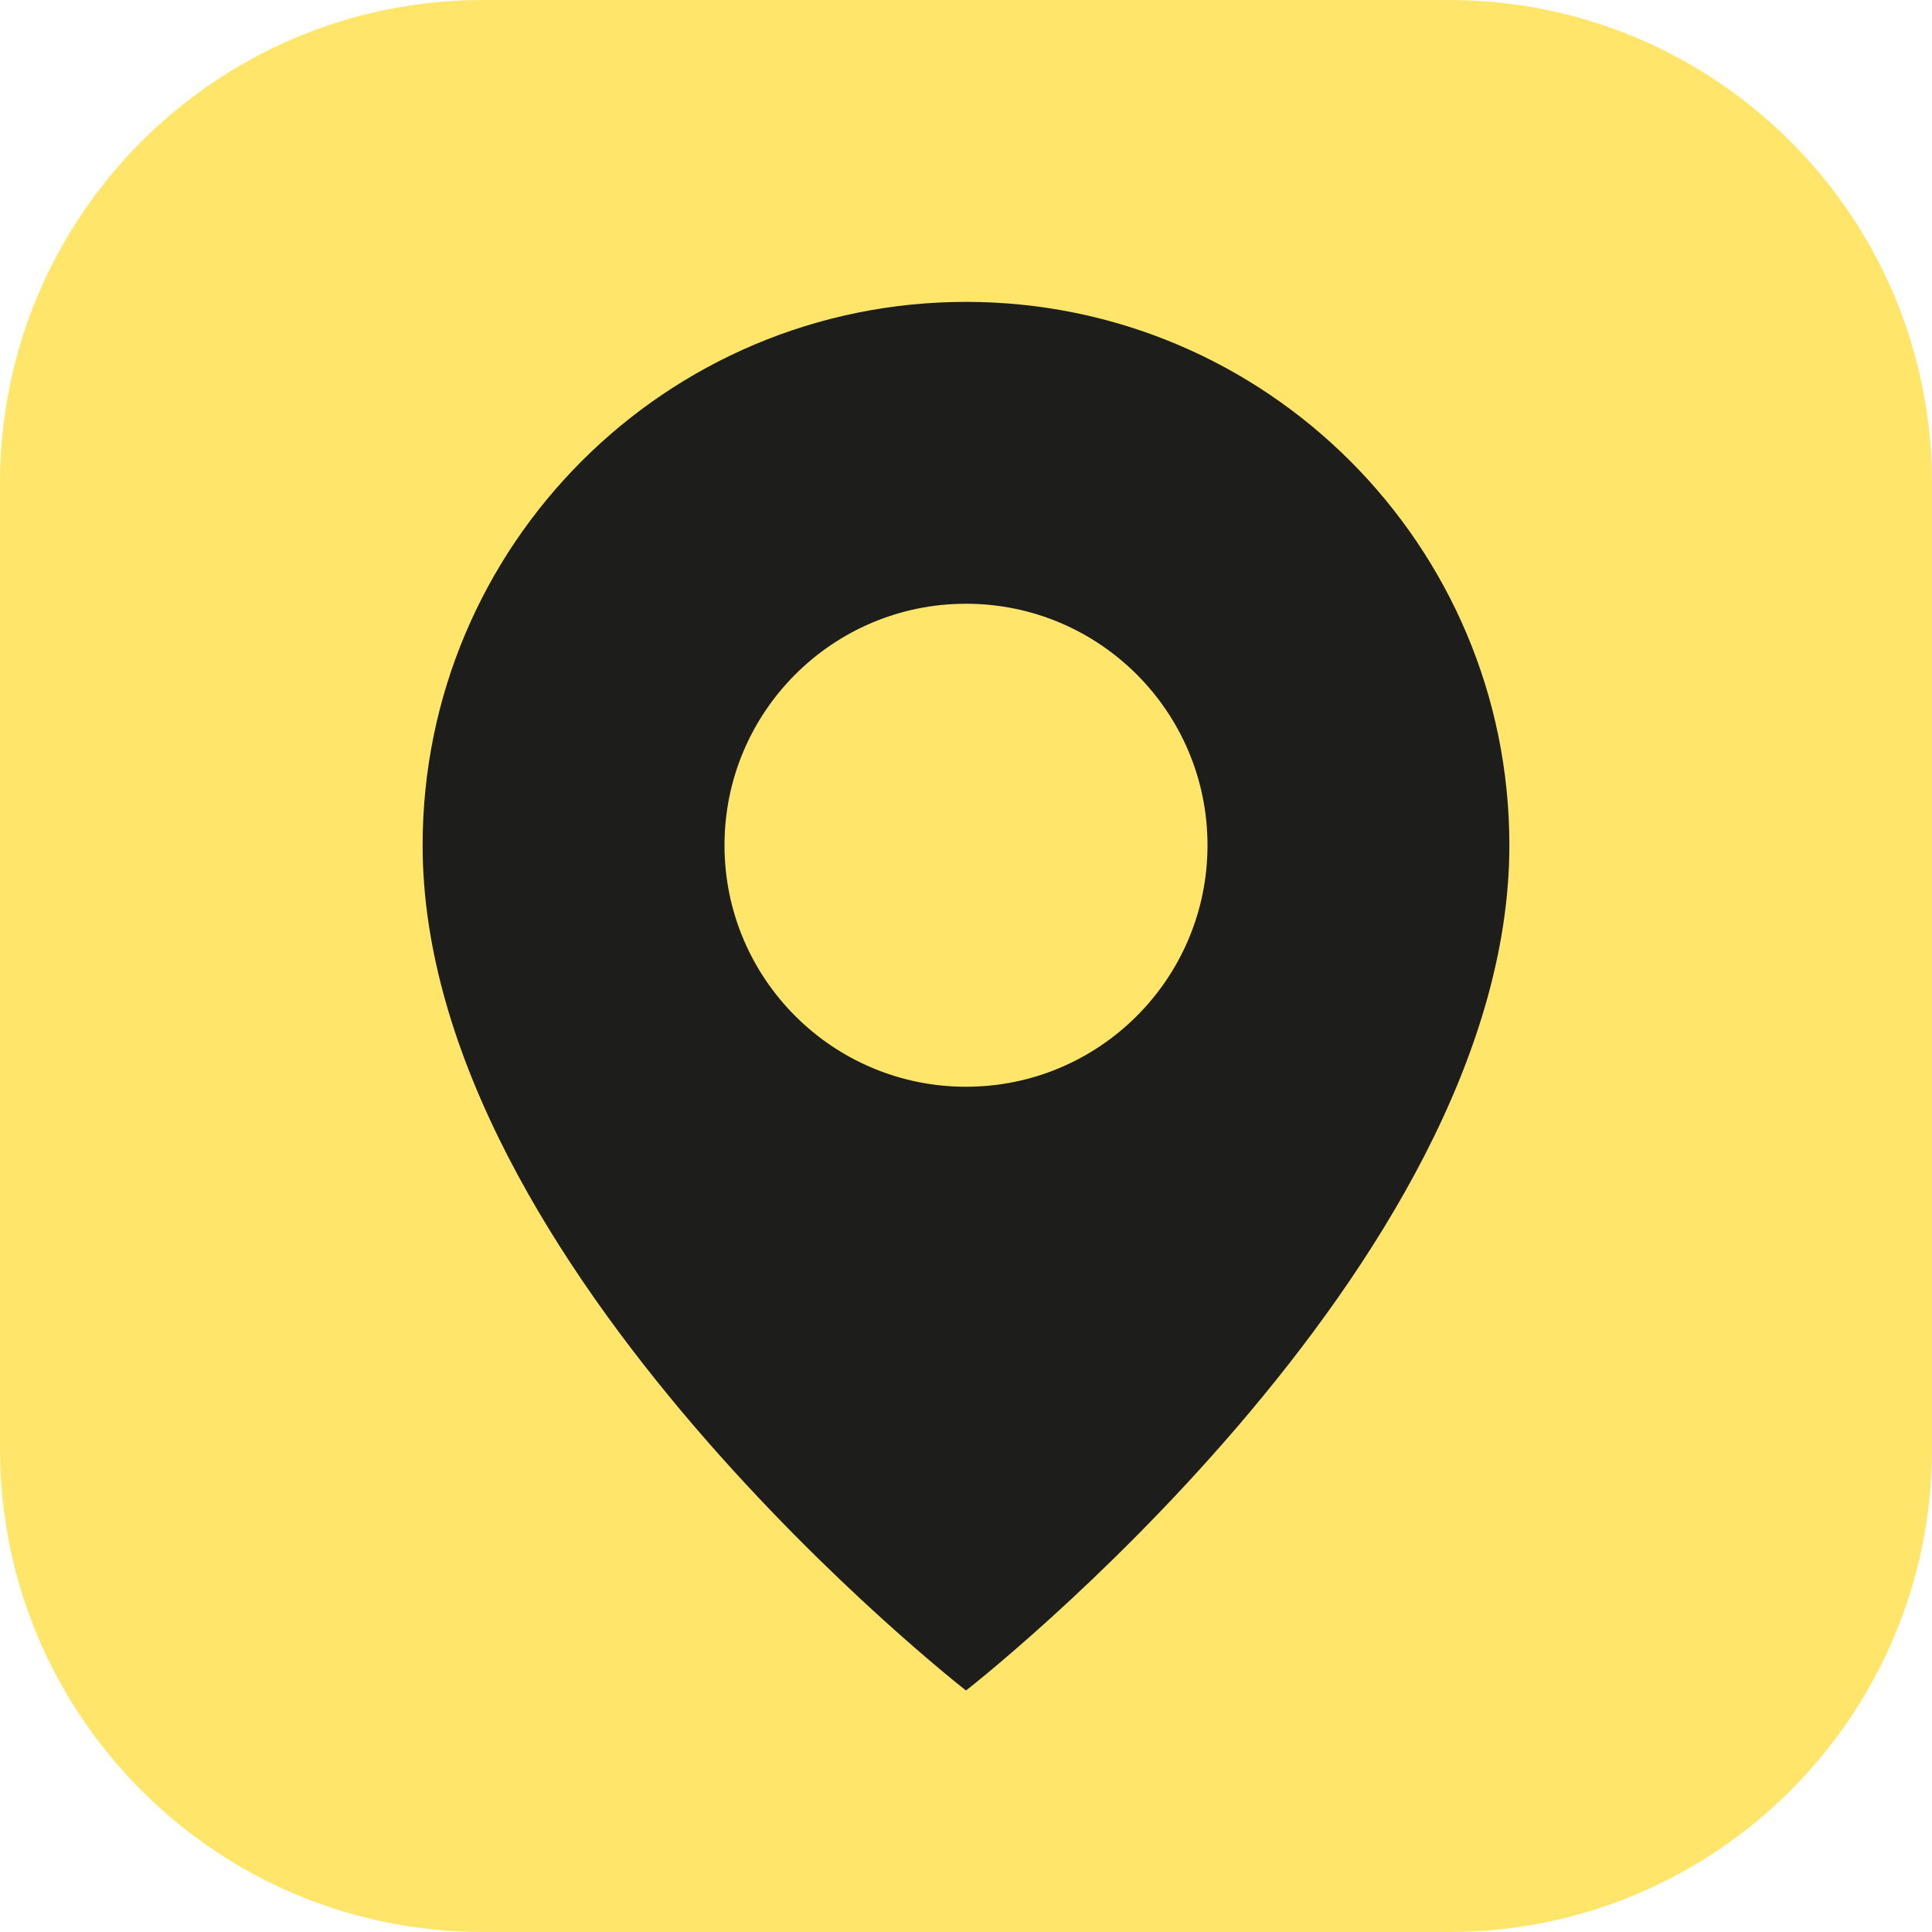
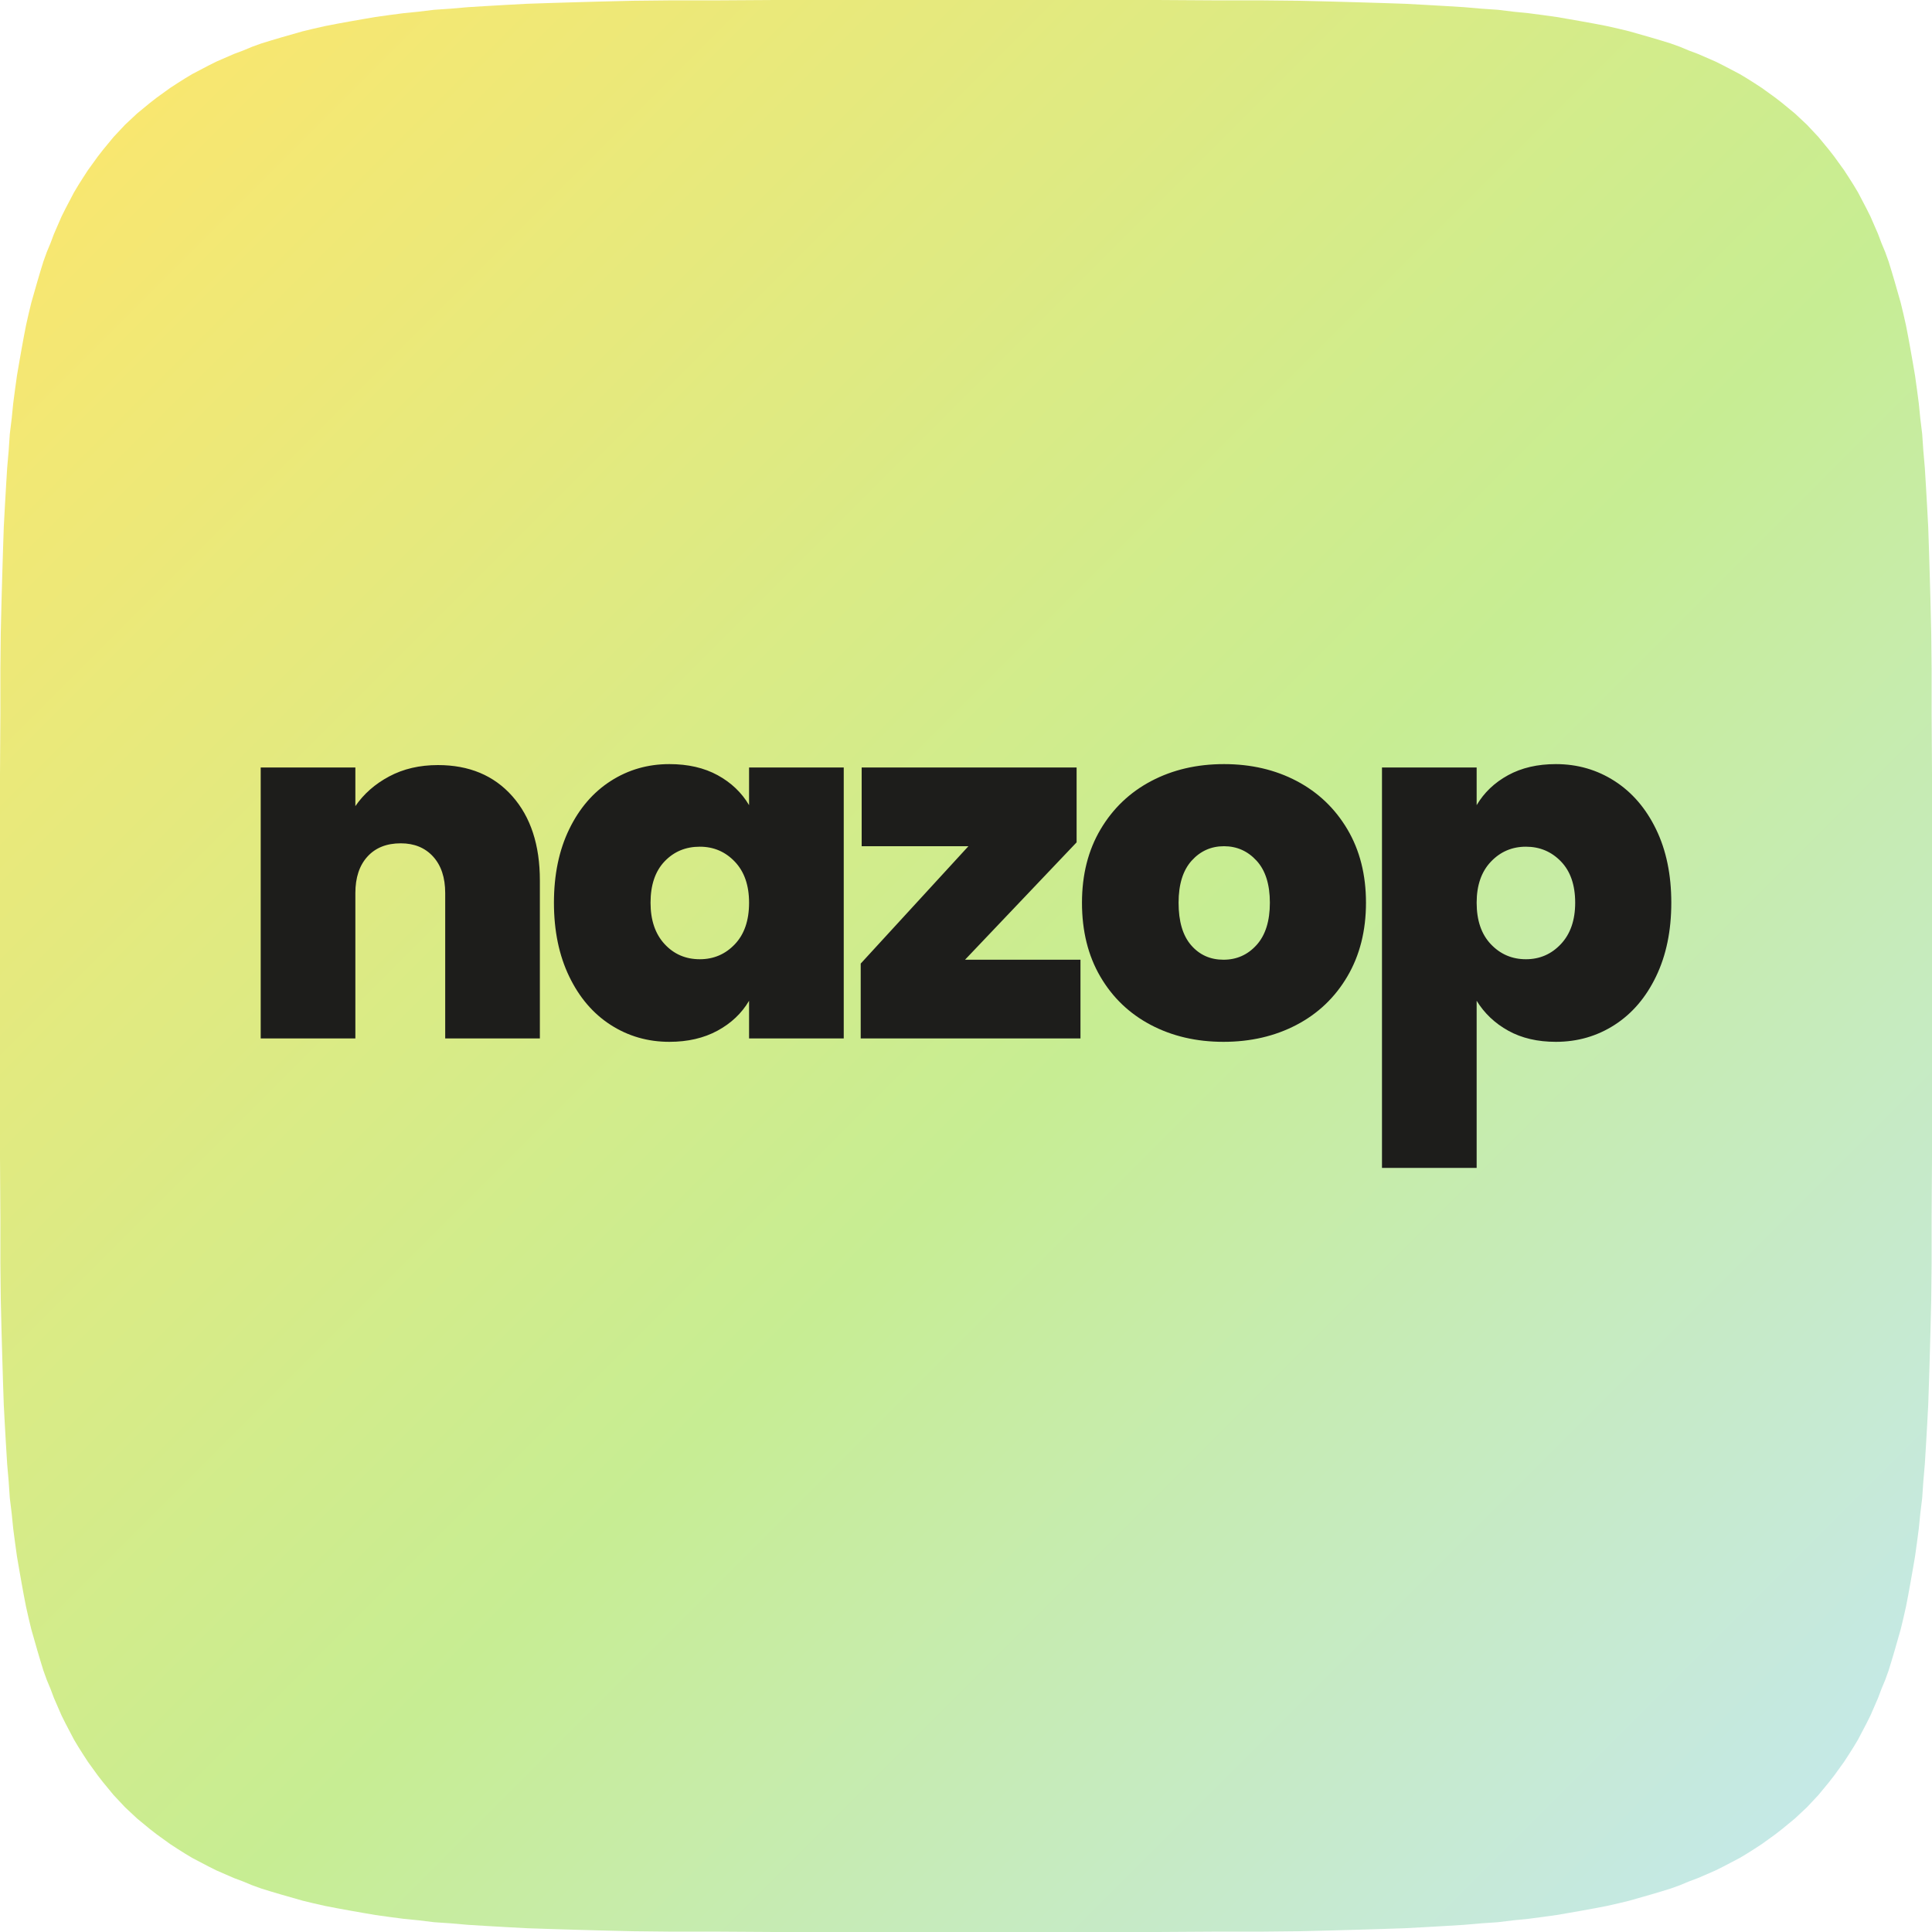
- <svg xmlns="http://www.w3.org/2000/svg" viewBox="0 0 32 32">
-   <rect width="32" height="32" rx="8" fill="#ffe66b" />
-   <path d="M16 5a9 9 0 0 0-9 9c0 7 9 14 9 14s9-7 9-14a9 9 0 0 0-9-9Z" fill="#1d1d1b" />
-   <circle cx="16" cy="14" r="4" fill="#ffe66b" />
+ <svg xmlns="http://www.w3.org/2000/svg" viewBox="0 0 512 512" width="512" height="512">
+   <defs>
+     <clipPath id="sq">
+       <path d="M512.0,256.0 L512.0,306.7 L511.9,322.9 L511.9,334.7 L511.8,344.2 L511.6,352.5 L511.4,359.7 L511.2,366.3 L511.0,372.3 L510.7,377.9 L510.4,383.1 L510.1,388.0 L509.7,392.6 L509.4,397.0 L508.9,401.1 L508.5,405.1 L508.0,408.9 L507.5,412.5 L506.9,416.0 L506.3,419.4 L505.7,422.7 L505.1,425.8 L504.4,428.9 L503.7,431.8 L502.9,434.6 L502.1,437.4 L501.3,440.1 L500.5,442.7 L499.6,445.2 L498.6,447.6 L497.7,450.0 L496.7,452.3 L495.7,454.6 L494.6,456.8 L493.5,458.9 L492.4,461.0 L491.2,463.0 L490.0,464.9 L488.7,466.9 L487.4,468.7 L486.1,470.5 L484.7,472.3 L483.3,474.0 L481.9,475.7 L480.4,477.3 L478.9,478.9 L477.3,480.4 L475.7,481.9 L474.0,483.3 L472.3,484.7 L470.5,486.1 L468.7,487.4 L466.9,488.7 L464.9,490.0 L463.0,491.2 L461.0,492.4 L458.9,493.5 L456.8,494.6 L454.6,495.7 L452.3,496.7 L450.0,497.7 L447.6,498.6 L445.2,499.6 L442.7,500.5 L440.1,501.3 L437.4,502.1 L434.6,502.9 L431.8,503.7 L428.9,504.4 L425.8,505.1 L422.7,505.7 L419.4,506.3 L416.0,506.9 L412.5,507.5 L408.9,508.0 L405.1,508.5 L401.1,508.9 L397.0,509.4 L392.6,509.7 L388.0,510.1 L383.1,510.4 L377.9,510.7 L372.3,511.0 L366.3,511.2 L359.7,511.4 L352.5,511.6 L344.2,511.8 L334.7,511.9 L322.9,511.9 L306.7,512.0 L256.0,512.0 L205.3,512.0 L189.1,511.9 L177.3,511.9 L167.8,511.8 L159.5,511.6 L152.3,511.4 L145.7,511.2 L139.7,511.0 L134.1,510.7 L128.9,510.4 L124.0,510.1 L119.4,509.7 L115.0,509.4 L110.9,508.9 L106.9,508.5 L103.1,508.0 L99.5,507.5 L96.0,506.9 L92.6,506.3 L89.3,505.7 L86.2,505.1 L83.1,504.4 L80.2,503.7 L77.4,502.9 L74.6,502.1 L71.9,501.3 L69.3,500.5 L66.8,499.6 L64.4,498.6 L62.0,497.7 L59.7,496.7 L57.4,495.7 L55.2,494.6 L53.1,493.5 L51.0,492.4 L49.0,491.2 L47.1,490.0 L45.1,488.7 L43.3,487.4 L41.5,486.1 L39.7,484.7 L38.0,483.3 L36.3,481.9 L34.7,480.4 L33.1,478.9 L31.6,477.3 L30.1,475.7 L28.7,474.0 L27.3,472.3 L25.9,470.5 L24.6,468.7 L23.3,466.9 L22.0,464.9 L20.8,463.0 L19.6,461.0 L18.5,458.9 L17.4,456.8 L16.3,454.6 L15.3,452.3 L14.3,450.0 L13.4,447.6 L12.4,445.2 L11.5,442.7 L10.7,440.1 L9.9,437.4 L9.1,434.6 L8.3,431.8 L7.6,428.9 L6.9,425.8 L6.3,422.7 L5.7,419.4 L5.1,416.0 L4.5,412.5 L4.0,408.9 L3.5,405.1 L3.1,401.1 L2.6,397.0 L2.3,392.6 L1.9,388.0 L1.6,383.1 L1.3,377.9 L1.0,372.3 L0.8,366.3 L0.6,359.7 L0.4,352.5 L0.2,344.2 L0.1,334.7 L0.1,322.9 L0.0,306.7 L0.0,256.0 L0.0,205.3 L0.1,189.1 L0.1,177.3 L0.2,167.8 L0.4,159.5 L0.6,152.3 L0.8,145.7 L1.0,139.7 L1.3,134.1 L1.6,128.9 L1.9,124.0 L2.3,119.4 L2.6,115.0 L3.1,110.9 L3.5,106.9 L4.0,103.1 L4.5,99.5 L5.1,96.0 L5.7,92.6 L6.3,89.3 L6.9,86.2 L7.6,83.1 L8.3,80.2 L9.1,77.4 L9.9,74.6 L10.7,71.9 L11.5,69.3 L12.4,66.8 L13.4,64.4 L14.3,62.0 L15.3,59.7 L16.3,57.4 L17.4,55.2 L18.5,53.1 L19.6,51.0 L20.8,49.0 L22.0,47.1 L23.3,45.1 L24.6,43.3 L25.9,41.5 L27.3,39.7 L28.7,38.0 L30.1,36.3 L31.6,34.7 L33.1,33.1 L34.7,31.6 L36.3,30.1 L38.0,28.7 L39.7,27.3 L41.5,25.9 L43.3,24.6 L45.1,23.3 L47.1,22.0 L49.0,20.8 L51.0,19.6 L53.1,18.5 L55.2,17.4 L57.4,16.3 L59.7,15.3 L62.0,14.3 L64.4,13.4 L66.8,12.4 L69.3,11.5 L71.9,10.7 L74.6,9.9 L77.4,9.1 L80.2,8.3 L83.1,7.6 L86.2,6.9 L89.3,6.3 L92.6,5.7 L96.0,5.1 L99.5,4.5 L103.1,4.0 L106.9,3.5 L110.9,3.1 L115.0,2.6 L119.4,2.3 L124.0,1.9 L128.9,1.6 L134.1,1.3 L139.7,1.0 L145.7,0.8 L152.3,0.6 L159.5,0.4 L167.8,0.2 L177.3,0.1 L189.1,0.1 L205.3,0.0 L256.0,0.0 L306.7,0.0 L322.9,0.1 L334.7,0.1 L344.2,0.2 L352.5,0.4 L359.7,0.6 L366.3,0.8 L372.3,1.0 L377.9,1.3 L383.1,1.6 L388.0,1.9 L392.6,2.3 L397.0,2.6 L401.1,3.1 L405.1,3.5 L408.9,4.0 L412.5,4.5 L416.0,5.1 L419.4,5.7 L422.7,6.3 L425.8,6.9 L428.9,7.6 L431.8,8.3 L434.6,9.1 L437.4,9.9 L440.1,10.7 L442.7,11.5 L445.2,12.4 L447.6,13.4 L450.0,14.3 L452.3,15.3 L454.6,16.3 L456.8,17.4 L458.9,18.5 L461.0,19.6 L463.0,20.8 L464.9,22.0 L466.9,23.3 L468.7,24.6 L470.5,25.9 L472.3,27.3 L474.0,28.7 L475.7,30.1 L477.3,31.6 L478.9,33.1 L480.4,34.7 L481.9,36.3 L483.3,38.0 L484.7,39.7 L486.1,41.5 L487.4,43.3 L488.7,45.1 L490.0,47.1 L491.2,49.0 L492.4,51.0 L493.5,53.1 L494.6,55.2 L495.7,57.4 L496.7,59.7 L497.7,62.0 L498.6,64.4 L499.6,66.8 L500.5,69.3 L501.3,71.9 L502.1,74.6 L502.9,77.4 L503.7,80.2 L504.4,83.1 L505.1,86.2 L505.7,89.3 L506.3,92.6 L506.9,96.0 L507.5,99.5 L508.0,103.1 L508.5,106.9 L508.9,110.9 L509.4,115.0 L509.7,119.4 L510.1,124.0 L510.4,128.9 L510.7,134.1 L511.0,139.7 L511.2,145.7 L511.4,152.3 L511.6,159.5 L511.8,167.8 L511.9,177.3 L511.9,189.1 L512.0,205.3Z" />
+     </clipPath>
+     <linearGradient id="g2" x1="0" y1="0" x2="1" y2="1">
+       <stop offset="0" stop-color="#ffe66b" />
+       <stop offset=".55" stop-color="#c7ed93" />
+       <stop offset="1" stop-color="#c5e8f5" />
+     </linearGradient>
+   </defs>
+   <g clip-path="url(#sq)">
+     <rect width="512" height="512" fill="url(#g2)" />
+     <path d="M143.072 233.344V275.2H117.984V236.672Q117.984 230.528 114.784 227.008Q111.584 223.488 106.208 223.488Q100.576 223.488 97.376 227.008Q94.176 230.528 94.176 236.672V275.2H69.088V203.392H94.176V213.632Q97.504 208.768 103.136 205.76Q108.768 202.752 116.064 202.752Q128.48 202.752 135.776 211.008Q143.072 219.264 143.072 233.344ZM177.392 202.496Q184.816 202.496 190.192 205.44Q195.568 208.384 198.512 213.376V203.392H223.6V275.2H198.512V265.216Q195.568 270.208 190.128 273.152Q184.688 276.096 177.392 276.096Q168.816 276.096 161.84 271.616Q154.864 267.136 150.832 258.752Q146.8 250.368 146.8 239.232Q146.8 228.096 150.832 219.776Q154.864 211.456 161.84 206.976Q168.816 202.496 177.392 202.496ZM185.456 224.384Q179.824 224.384 176.112 228.288Q172.4 232.192 172.4 239.232Q172.4 246.144 176.112 250.176Q179.824 254.208 185.456 254.208Q190.96 254.208 194.736 250.24Q198.512 246.272 198.512 239.232Q198.512 232.32 194.736 228.352Q190.96 224.384 185.456 224.384ZM255.744 254.336H286.336V275.2H228.096V255.36L256.64 224.256H228.352V203.392H285.312V223.232ZM286.736 239.232Q286.736 228.096 291.664 219.776Q296.592 211.456 305.104 206.976Q313.616 202.496 324.368 202.496Q335.12 202.496 343.632 206.976Q352.144 211.456 357.072 219.776Q362.0 228.096 362.0 239.232Q362.0 250.368 357.072 258.752Q352.144 267.136 343.568 271.616Q334.992 276.096 324.24 276.096Q313.488 276.096 304.976 271.616Q296.464 267.136 291.6 258.816Q286.736 250.496 286.736 239.232ZM336.528 239.232Q336.528 231.936 333.008 228.096Q329.488 224.256 324.368 224.256Q319.248 224.256 315.792 228.096Q312.336 231.936 312.336 239.232Q312.336 246.656 315.664 250.496Q318.992 254.336 324.24 254.336Q329.488 254.336 333.008 250.432Q336.528 246.528 336.528 239.232ZM412.32 202.496Q420.896 202.496 427.872 206.976Q434.848 211.456 438.88 219.776Q442.912 228.096 442.912 239.232Q442.912 250.368 438.88 258.752Q434.848 267.136 427.872 271.616Q420.896 276.096 412.32 276.096Q405.024 276.096 399.712 273.152Q394.4 270.208 391.328 265.216V309.504H366.24V203.392H391.328V213.376Q394.272 208.384 399.648 205.44Q405.024 202.496 412.32 202.496ZM404.384 224.384Q398.88 224.384 395.104 228.352Q391.328 232.32 391.328 239.232Q391.328 246.272 395.104 250.24Q398.88 254.208 404.384 254.208Q409.888 254.208 413.664 250.176Q417.44 246.144 417.44 239.232Q417.44 232.192 413.664 228.288Q409.888 224.384 404.384 224.384Z" fill="#1d1d1b" />
+   </g>
</svg>
